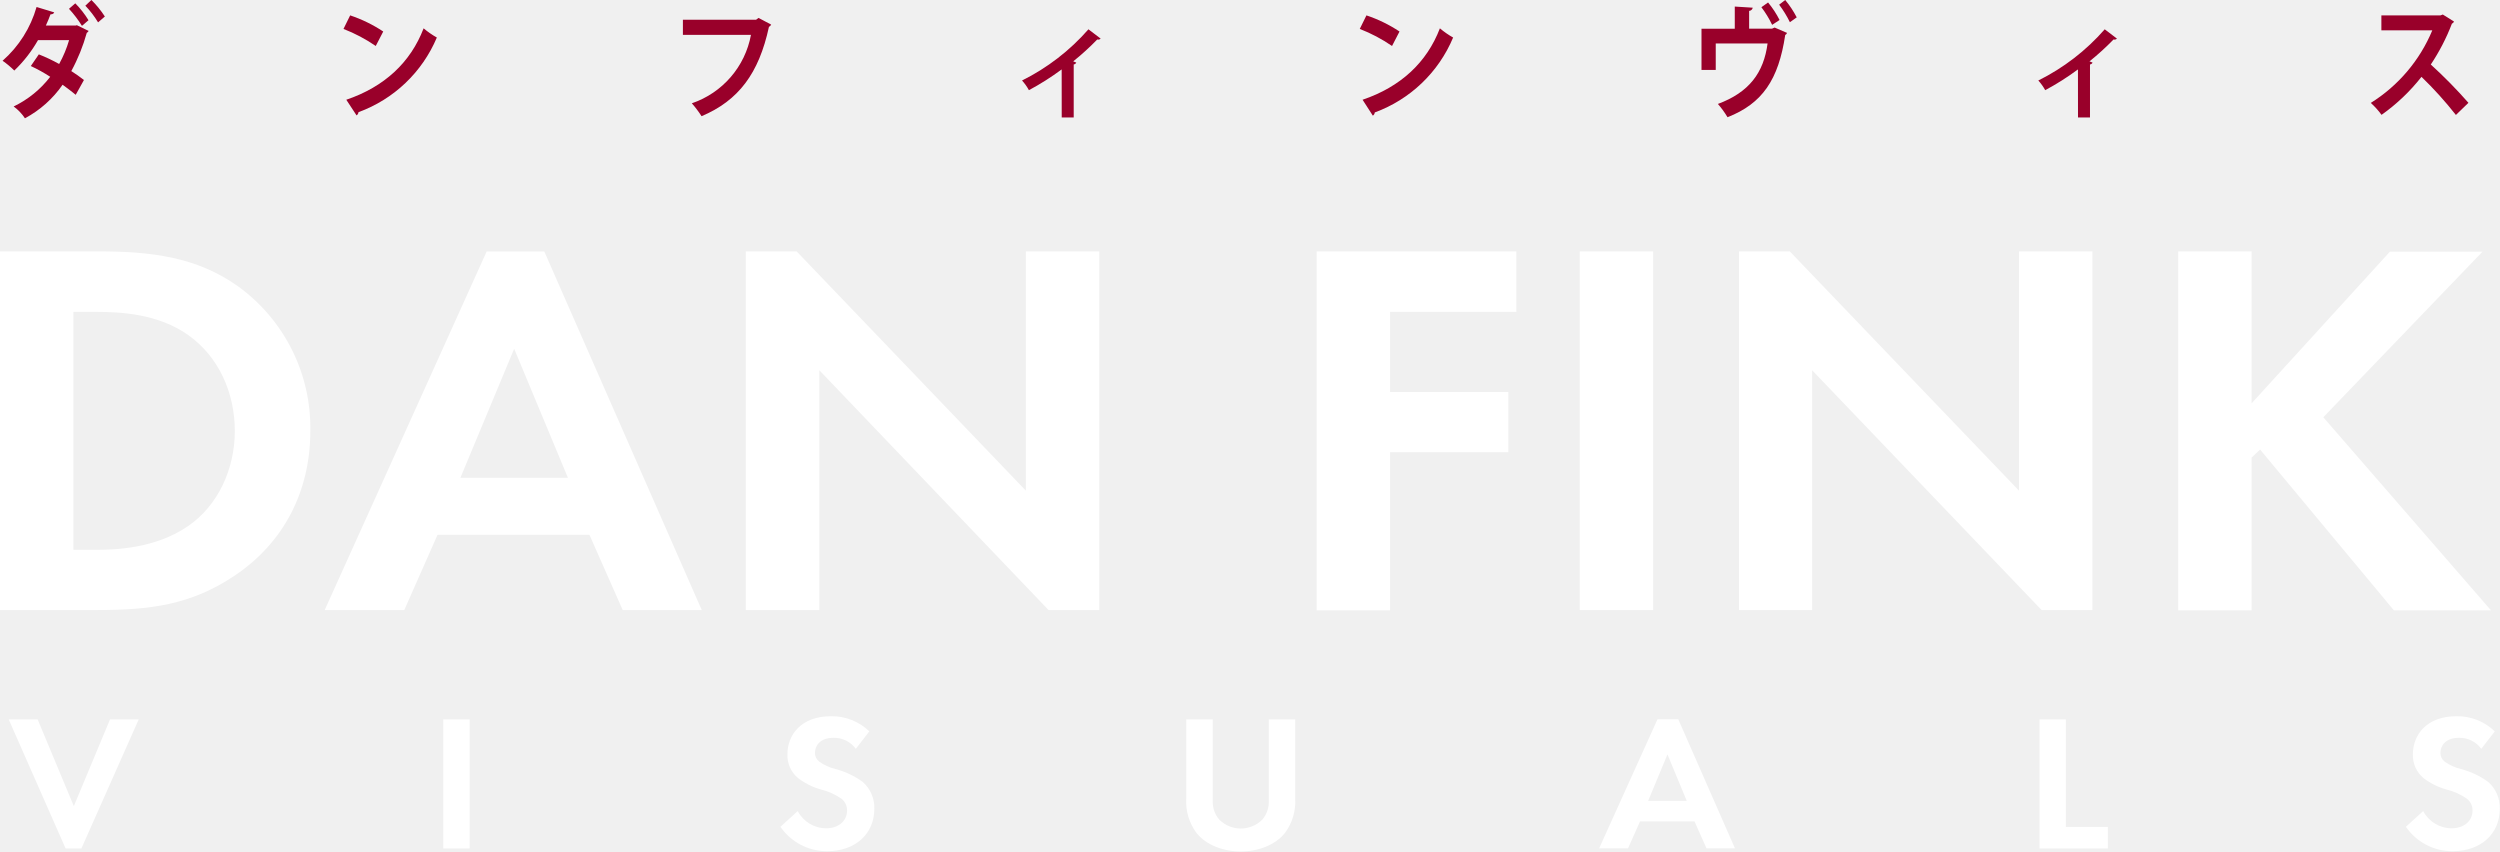
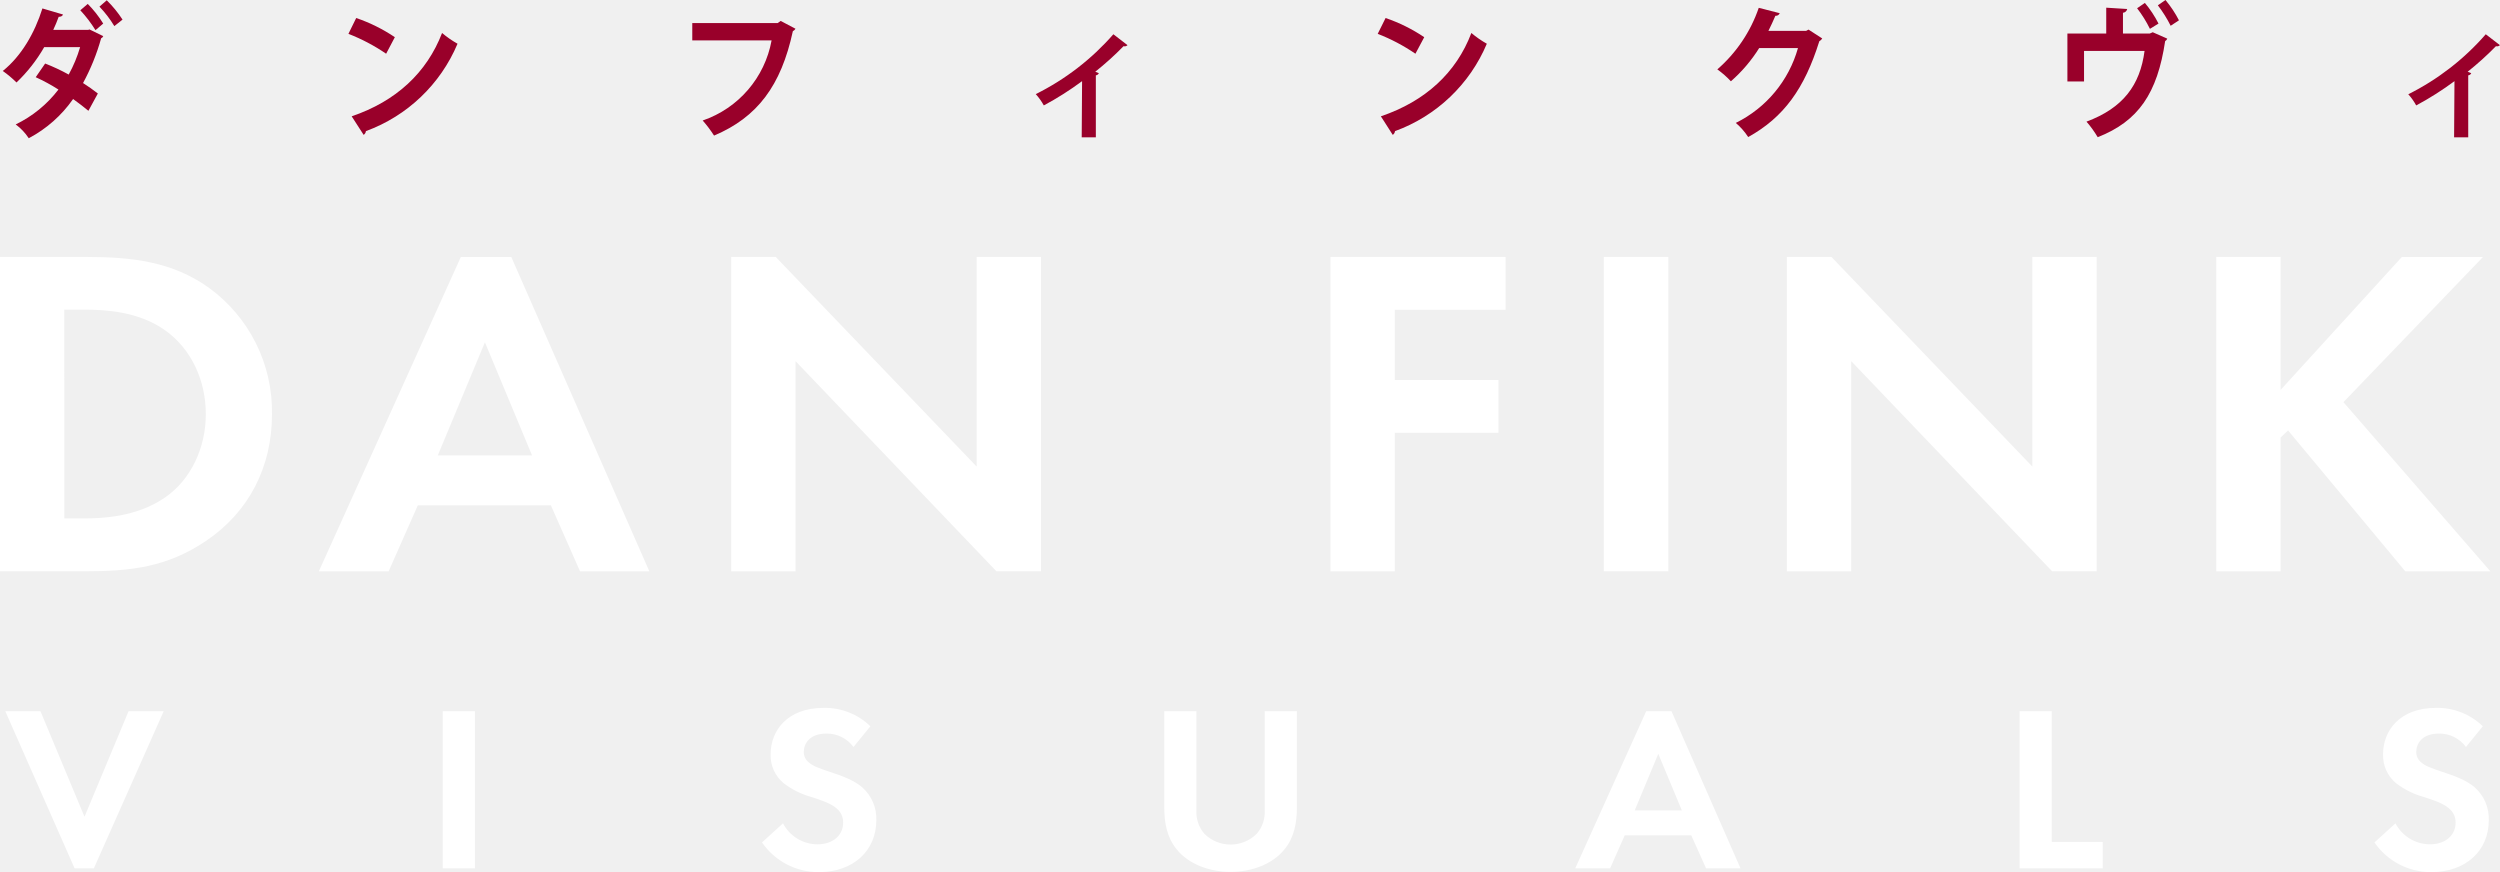
- <svg xmlns="http://www.w3.org/2000/svg" viewBox="0 0 464.93 158.34">
+ <svg xmlns="http://www.w3.org/2000/svg" viewBox="0 0 530.46 185">
  <defs>
    <style>.cls-1{fill:#fff;}.cls-2{fill:#99002a;}</style>
  </defs>
  <g id="Layer_2" data-name="Layer 2">
    <g id="Layer_1-2" data-name="Layer 1">
-       <path class="cls-1" d="M18.27,46.75c9.76,0,18.27,1,26,6.5a32.46,32.46,0,0,1,13.44,26.9c0,11.1-4.83,20.7-14.07,26.9-8.19,5.5-15.85,6.4-25.62,6.4H0V46.75Zm-4.62,55.5h4.2c3.46,0,11-.2,17.11-4.4,5.56-3.8,8.71-10.6,8.71-17.7s-3-13.8-8.61-17.8S22.47,58,17.85,58h-4.2Z" />
-       <path class="cls-1" d="M109.62,99.46H81.37l-6.19,14H60.38l30.13-66.7h10.71l29.29,66.7h-14.7Zm-4-10.6-10-24-10,24Z" />
-       <path class="cls-1" d="M138.7,113.46V46.75h9.45l42.63,44.5V46.75h13.65v66.7H195l-42.63-44.6v44.6Z" />
-       <path class="cls-1" d="M282,58H258.51v14.9h22v11.2h-22v29.4H244.86V46.75H282Z" />
-       <path class="cls-1" d="M307.44,46.75v66.7H293.79V46.75Z" />
-       <path class="cls-1" d="M323.4,113.46V46.75h9.45l42.63,44.5V46.75h13.65v66.7h-9.45L337,68.85v44.6Z" />
-       <path class="cls-1" d="M418.74,75l25.72-28.2h17.22l-29.61,30.8,31.18,35.9H445.19l-24.88-29.9-1.58,1.5v28.4H405.09V46.75h13.65Z" />
-       <path class="cls-1" d="M7,133.79l6.73,16.13,6.73-16.13H25.8l-10.66,24H12.2l-10.58-24Z" />
-       <path class="cls-1" d="M87.34,133.79v24H82.43v-24Z" />
-       <path class="cls-1" d="M159.16,139.26a5,5,0,0,0-4.12-2.05c-2.65,0-3.48,1.58-3.48,2.81a2,2,0,0,0,.79,1.62,8.77,8.77,0,0,0,3,1.37,15,15,0,0,1,5.1,2.41,6.39,6.39,0,0,1,2.15,5c0,4.68-3.55,7.88-8.77,7.88a10.48,10.48,0,0,1-8.69-4.54l3.21-2.92a6,6,0,0,0,5.29,3.2c2.23,0,3.89-1.3,3.89-3.31a2.73,2.73,0,0,0-1-2.16,11.55,11.55,0,0,0-3.89-1.76,12.35,12.35,0,0,1-4.2-2.09,5.48,5.48,0,0,1-2-4.46c0-3.53,2.49-7.06,8.09-7.06a10,10,0,0,1,7.14,2.81Z" />
-       <path class="cls-1" d="M225.54,133.79v15.08a5.07,5.07,0,0,0,1.21,3.56,5.67,5.67,0,0,0,8,0,5.07,5.07,0,0,0,1.21-3.56V133.79h4.91v14.69a9.76,9.76,0,0,1-1.89,6.41c-1.81,2.27-5,3.46-8.24,3.46s-6.43-1.19-8.24-3.46a9.76,9.76,0,0,1-1.89-6.41V133.79Z" />
-       <path class="cls-1" d="M315.13,152.76H305l-2.23,5H297.4l10.85-24h3.86l10.54,24h-5.29Zm-1.44-3.82-3.59-8.64-3.59,8.64Z" />
-       <path class="cls-1" d="M384.19,133.79v20H392v4h-12.7v-24Z" />
-       <path class="cls-1" d="M461.45,139.26a5,5,0,0,0-4.12-2.05c-2.65,0-3.48,1.58-3.48,2.81a2,2,0,0,0,.79,1.62,8.77,8.77,0,0,0,3,1.37,15,15,0,0,1,5.1,2.41,6.39,6.39,0,0,1,2.15,5c0,4.68-3.55,7.88-8.77,7.88a10.48,10.48,0,0,1-8.69-4.54l3.21-2.92a6,6,0,0,0,5.29,3.2c2.23,0,3.89-1.3,3.89-3.31a2.73,2.73,0,0,0-1-2.16,11.55,11.55,0,0,0-3.89-1.76,12.35,12.35,0,0,1-4.2-2.09,5.48,5.48,0,0,1-2-4.46c0-3.53,2.49-7.06,8.09-7.06a10,10,0,0,1,7.14,2.81Z" />
-       <path class="cls-2" d="M14.3,4.69l2.18,1.06a.65.65,0,0,1-.34.35,34,34,0,0,1-2.88,7.12,28.49,28.49,0,0,1,2.35,1.66l-1.53,2.75c-.63-.53-1.7-1.34-2.44-1.87a20,20,0,0,1-7,6.24A8.59,8.59,0,0,0,2.54,19.8a18.91,18.91,0,0,0,6.8-5.52,29.26,29.26,0,0,0-3.61-2l1.49-2.17A31.15,31.15,0,0,1,11,11.9a21.63,21.63,0,0,0,1.85-4.44H7.07a24.82,24.82,0,0,1-4.41,5.66A16.41,16.41,0,0,0,.48,11.3a20.94,20.94,0,0,0,6.32-10l3.28,1c-.08.23-.31.37-.69.37-.21.62-.57,1.43-.86,2.08h5.54Zm.94.12a20.65,20.65,0,0,0-2.41-3.17L14,.62a17.29,17.29,0,0,1,2.46,3.14Zm3-.65a17.74,17.74,0,0,0-2.37-3.1L17,0a18.2,18.2,0,0,1,2.5,3.07Z" />
-       <path class="cls-2" d="M69.88,8.55a29.55,29.55,0,0,0-6-3.17l1.24-2.52a26.1,26.1,0,0,1,6.15,3Zm-5.48,10c7.08-2.4,11.95-6.93,14.38-13.28a15.77,15.77,0,0,0,2.46,1.71A25.19,25.19,0,0,1,66.67,20.86a.81.81,0,0,1-.36.6Z" />
-       <path class="cls-2" d="M141.07,3.33l2.35,1.25A1,1,0,0,1,143,5c-1.87,8.66-5.65,13.7-12.53,16.61a19.7,19.7,0,0,0-1.81-2.4,16.62,16.62,0,0,0,11-12.73H127V3.67h13.61Z" />
-       <path class="cls-2" d="M197.44,12.91a49.2,49.2,0,0,1-6.09,3.86,9.39,9.39,0,0,0-1.28-1.8,40.1,40.1,0,0,0,12.35-9.52l2.27,1.73a.62.62,0,0,1-.63.16,48.85,48.85,0,0,1-4.47,4.07l.57.23a.61.61,0,0,1-.48.35v9.86h-2.23Z" />
-       <path class="cls-2" d="M258.88,8.55a29.55,29.55,0,0,0-6-3.17l1.24-2.52a26.1,26.1,0,0,1,6.15,3Zm-5.48,10c7.08-2.4,11.95-6.93,14.38-13.28a15.77,15.77,0,0,0,2.46,1.71,25.19,25.19,0,0,1-14.57,13.93.81.81,0,0,1-.36.6Z" />
-       <path class="cls-2" d="M322.62,5.34V1.22l3.34.21a.73.73,0,0,1-.67.6v3.3h4.26l.48-.21,2.31,1a.73.73,0,0,1-.34.39c-1.24,8.29-4.24,12.75-10.73,15.29a16.9,16.9,0,0,0-1.79-2.47c5.84-2.17,8.52-5.82,9.24-11.25h-9.64V13h-2.65V5.34Zm6.95-.72a19.41,19.41,0,0,0-2-3.28l1.24-.88a17.24,17.24,0,0,1,2.14,3.26Zm3.3-.49a20.27,20.27,0,0,0-2-3.26L332,0a17.94,17.94,0,0,1,2.14,3.23Z" />
-       <path class="cls-2" d="M386.44,12.91a49.2,49.2,0,0,1-6.09,3.86,9.39,9.39,0,0,0-1.28-1.8,40.1,40.1,0,0,0,12.35-9.52l2.27,1.73a.62.62,0,0,1-.63.16,48.85,48.85,0,0,1-4.47,4.07l.57.23a.61.61,0,0,1-.48.35v9.86h-2.23Z" />
-       <path class="cls-2" d="M454.29,2.7,456.37,4a.66.66,0,0,1-.38.39A38.58,38.58,0,0,1,452.06,12a88.26,88.26,0,0,1,7,7.12l-2.33,2.26a70.2,70.2,0,0,0-6.4-7.09,35.61,35.61,0,0,1-7.43,7.07,14.36,14.36,0,0,0-2-2.22A29.06,29.06,0,0,0,452.34,5.64h-9.47V2.86h11Z" />
+       <path class="cls-1" d="M18.27,54.52c9.76,0,18.27,1,26,6.5a32.46,32.46,0,0,1,13.44,26.9c0,11.1-4.83,20.7-14.07,26.9-8.19,5.5-15.85,6.4-25.62,6.4H0V54.52ZM13.65,110h4.2c3.46,0,11-.2,17.11-4.4,5.56-3.8,8.71-10.6,8.71-17.7s-3-13.8-8.61-17.8-12.6-4.4-17.22-4.4h-4.2Z" />
+       <path class="cls-1" d="M116.89,107.23H88.65l-6.19,14H67.65l30.13-66.7h10.71l29.29,66.7h-14.7Zm-4-10.6-10-24-10,24Z" />
+       <path class="cls-1" d="M155.15,121.23V54.52h9.45L207.23,99V54.52h13.65v66.7h-9.45L168.8,76.63v44.6Z" />
+       <path class="cls-1" d="M319.47,65.73H295.95v14.9h22v11.2h-22v29.4H282.3V54.52h37.17Z" />
+       <path class="cls-1" d="M354,54.52v66.7H340.3V54.52Z" />
+       <path class="cls-1" d="M379.15,121.23V54.52h9.45L431.23,99V54.52h13.65v66.7h-9.45L392.8,76.63v44.6Z" />
+       <path class="cls-1" d="M483.91,82.73l25.72-28.2h17.22l-29.61,30.8,31.18,35.9H510.37l-24.88-29.9-1.58,1.5v28.4H470.26V54.52h13.65Z" />
+       <path class="cls-1" d="M8.58,150.9l9.35,22.4,9.35-22.4h7.46L19.92,184.25H15.83L1.12,150.9Z" />
+       <path class="cls-1" d="M100.77,150.9v33.35H93.94V150.9Z" />
+       <path class="cls-1" d="M181.1,158.5a7,7,0,0,0-5.72-2.85c-3.67,0-4.83,2.2-4.83,3.9a2.76,2.76,0,0,0,1.1,2.25c.84.75,2,1.15,4.2,1.9,2.73.9,5.3,1.8,7.09,3.35a8.87,8.87,0,0,1,3,7c0,6.5-4.94,11-12.18,11a14.56,14.56,0,0,1-12.08-6.3l4.46-4.05a8.27,8.27,0,0,0,7.35,4.45c3.1,0,5.41-1.8,5.41-4.6a3.79,3.79,0,0,0-1.36-3c-1.31-1.15-3.41-1.8-5.41-2.45a17.17,17.17,0,0,1-5.83-2.9,7.62,7.62,0,0,1-2.78-6.2c0-4.9,3.47-9.8,11.24-9.8a13.85,13.85,0,0,1,9.92,3.9Z" />
+       <path class="cls-1" d="M253.86,150.9v21a7,7,0,0,0,1.68,5,7.88,7.88,0,0,0,11.13,0,7,7,0,0,0,1.68-5v-21h6.83v20.4c0,3.15-.52,6.35-2.62,8.9-2.52,3.15-6.93,4.8-11.45,4.8s-8.93-1.65-11.45-4.8c-2.1-2.55-2.62-5.75-2.62-8.9V150.9Z" />
+       <path class="cls-1" d="M358.86,177.25H344.74l-3.1,7h-7.4L349.3,150.9h5.36l14.65,33.35H362Zm-2-5.3-5-12-5,12Z" />
+       <path class="cls-1" d="M435.35,150.9v27.75h10.82v5.6H428.53V150.9Z" />
+       <path class="cls-1" d="M523.24,158.5a7,7,0,0,0-5.72-2.85c-3.68,0-4.83,2.2-4.83,3.9a2.76,2.76,0,0,0,1.1,2.25c.84.75,2,1.15,4.2,1.9,2.73.9,5.3,1.8,7.09,3.35a8.87,8.87,0,0,1,3,7c0,6.5-4.94,11-12.18,11a14.56,14.56,0,0,1-12.08-6.3l4.46-4.05a8.27,8.27,0,0,0,7.35,4.45c3.1,0,5.41-1.8,5.41-4.6a3.79,3.79,0,0,0-1.37-3c-1.31-1.15-3.41-1.8-5.41-2.45a17.17,17.17,0,0,1-5.83-2.9,7.62,7.62,0,0,1-2.78-6.2c0-4.9,3.46-9.8,11.24-9.8a13.85,13.85,0,0,1,9.92,3.9Z" />
+       <path class="cls-2" d="M19,6.25l2.91,1.42a.87.87,0,0,1-.45.46,45.39,45.39,0,0,1-3.84,9.49,38.05,38.05,0,0,1,3.14,2.22l-2,3.67c-.84-.71-2.27-1.79-3.25-2.5A26.6,26.6,0,0,1,6.1,29.33,11.46,11.46,0,0,0,3.33,26.4,25.2,25.2,0,0,0,12.4,19a39,39,0,0,0-4.82-2.62l2-2.9a41.58,41.58,0,0,1,5,2.34A28.93,28.93,0,0,0,17,10H9.38A33.1,33.1,0,0,1,3.5,17.5,21.89,21.89,0,0,0,.59,15.06C4.54,11.89,7.36,7,9,1.79l4.37,1.29c-.11.31-.42.49-.92.49-.28.83-.76,1.91-1.15,2.77H18.7Zm1.26.15a27.55,27.55,0,0,0-3.22-4.22L18.62.83A23.09,23.09,0,0,1,21.9,5Zm4-.86a23.68,23.68,0,0,0-3.16-4.13L22.65.06A24.26,24.26,0,0,1,26,4.16Z" />
+       <path class="cls-2" d="M81.93,11.4a39.4,39.4,0,0,0-8-4.22l1.65-3.36a34.82,34.82,0,0,1,8.2,4.07ZM74.62,24.68C84.06,21.47,90.55,15.43,93.8,7a21,21,0,0,0,3.28,2.28A33.6,33.6,0,0,1,77.64,27.82a1.09,1.09,0,0,1-.48.8Z" />
+       <path class="cls-2" d="M165.65,4.44l3.14,1.66a1.36,1.36,0,0,1-.56.52c-2.49,11.55-7.53,18.27-16.72,22.15a26.28,26.28,0,0,0-2.41-3.2,22.16,22.16,0,0,0,14.62-17H146.89V4.9H165Z" />
+       <path class="cls-2" d="M229.6,17.22a65.63,65.63,0,0,1-8.12,5.15,12.62,12.62,0,0,0-1.71-2.4A53.47,53.47,0,0,0,236.24,7.27l3,2.31a.82.82,0,0,1-.84.22,65,65,0,0,1-6,5.42c.31.12.56.22.76.31a.81.81,0,0,1-.64.46V29.14h-3Z" />
+       <path class="cls-2" d="M300.33,11.4a39.4,39.4,0,0,0-8-4.22L294,3.82a34.82,34.82,0,0,1,8.2,4.07ZM293,24.68C302.46,21.47,309,15.43,312.2,7a21,21,0,0,0,3.28,2.28A33.6,33.6,0,0,1,296,27.82a1.09,1.09,0,0,1-.48.8Z" />
+       <path class="cls-2" d="M383.74,6.28l2.91,1.88a1.69,1.69,0,0,1-.62.59c-3.16,10.07-7.53,16.14-15.09,20.33a14,14,0,0,0-2.63-3A25.34,25.34,0,0,0,381.5,10.2h-8.23a31.66,31.66,0,0,1-6,7.05,19.36,19.36,0,0,0-2.88-2.53,30.3,30.3,0,0,0,8.79-13.06l4.45,1.14a.88.88,0,0,1-.92.55c-.45,1.11-1,2.19-1.48,3.2h8Z" />
+       <path class="cls-2" d="M446.91,7.12V1.63l4.45.28a1,1,0,0,1-.9.8V7.12h5.68l.64-.28,3.08,1.36a1,1,0,0,1-.45.52c-1.65,11.06-5.66,17-14.31,20.39a22.5,22.5,0,0,0-2.38-3.3c7.78-2.9,11.37-7.76,12.32-15H442.2v6.47h-3.53V7.12Zm9.27-1a25.86,25.86,0,0,0-2.72-4.37L455.11.62A23.06,23.06,0,0,1,458,5Zm4.4-.65a27,27,0,0,0-2.72-4.34L459.48,0a24,24,0,0,1,2.86,4.31Z" />
+       <path class="cls-2" d="M520.8,17.22a65.63,65.63,0,0,1-8.12,5.15A12.62,12.62,0,0,0,511,20,53.47,53.47,0,0,0,527.44,7.27l3,2.31a.82.82,0,0,1-.84.22,65,65,0,0,1-6,5.42c.31.12.56.22.76.31a.81.81,0,0,1-.64.46V29.14h-3Z" />
    </g>
  </g>
</svg>
